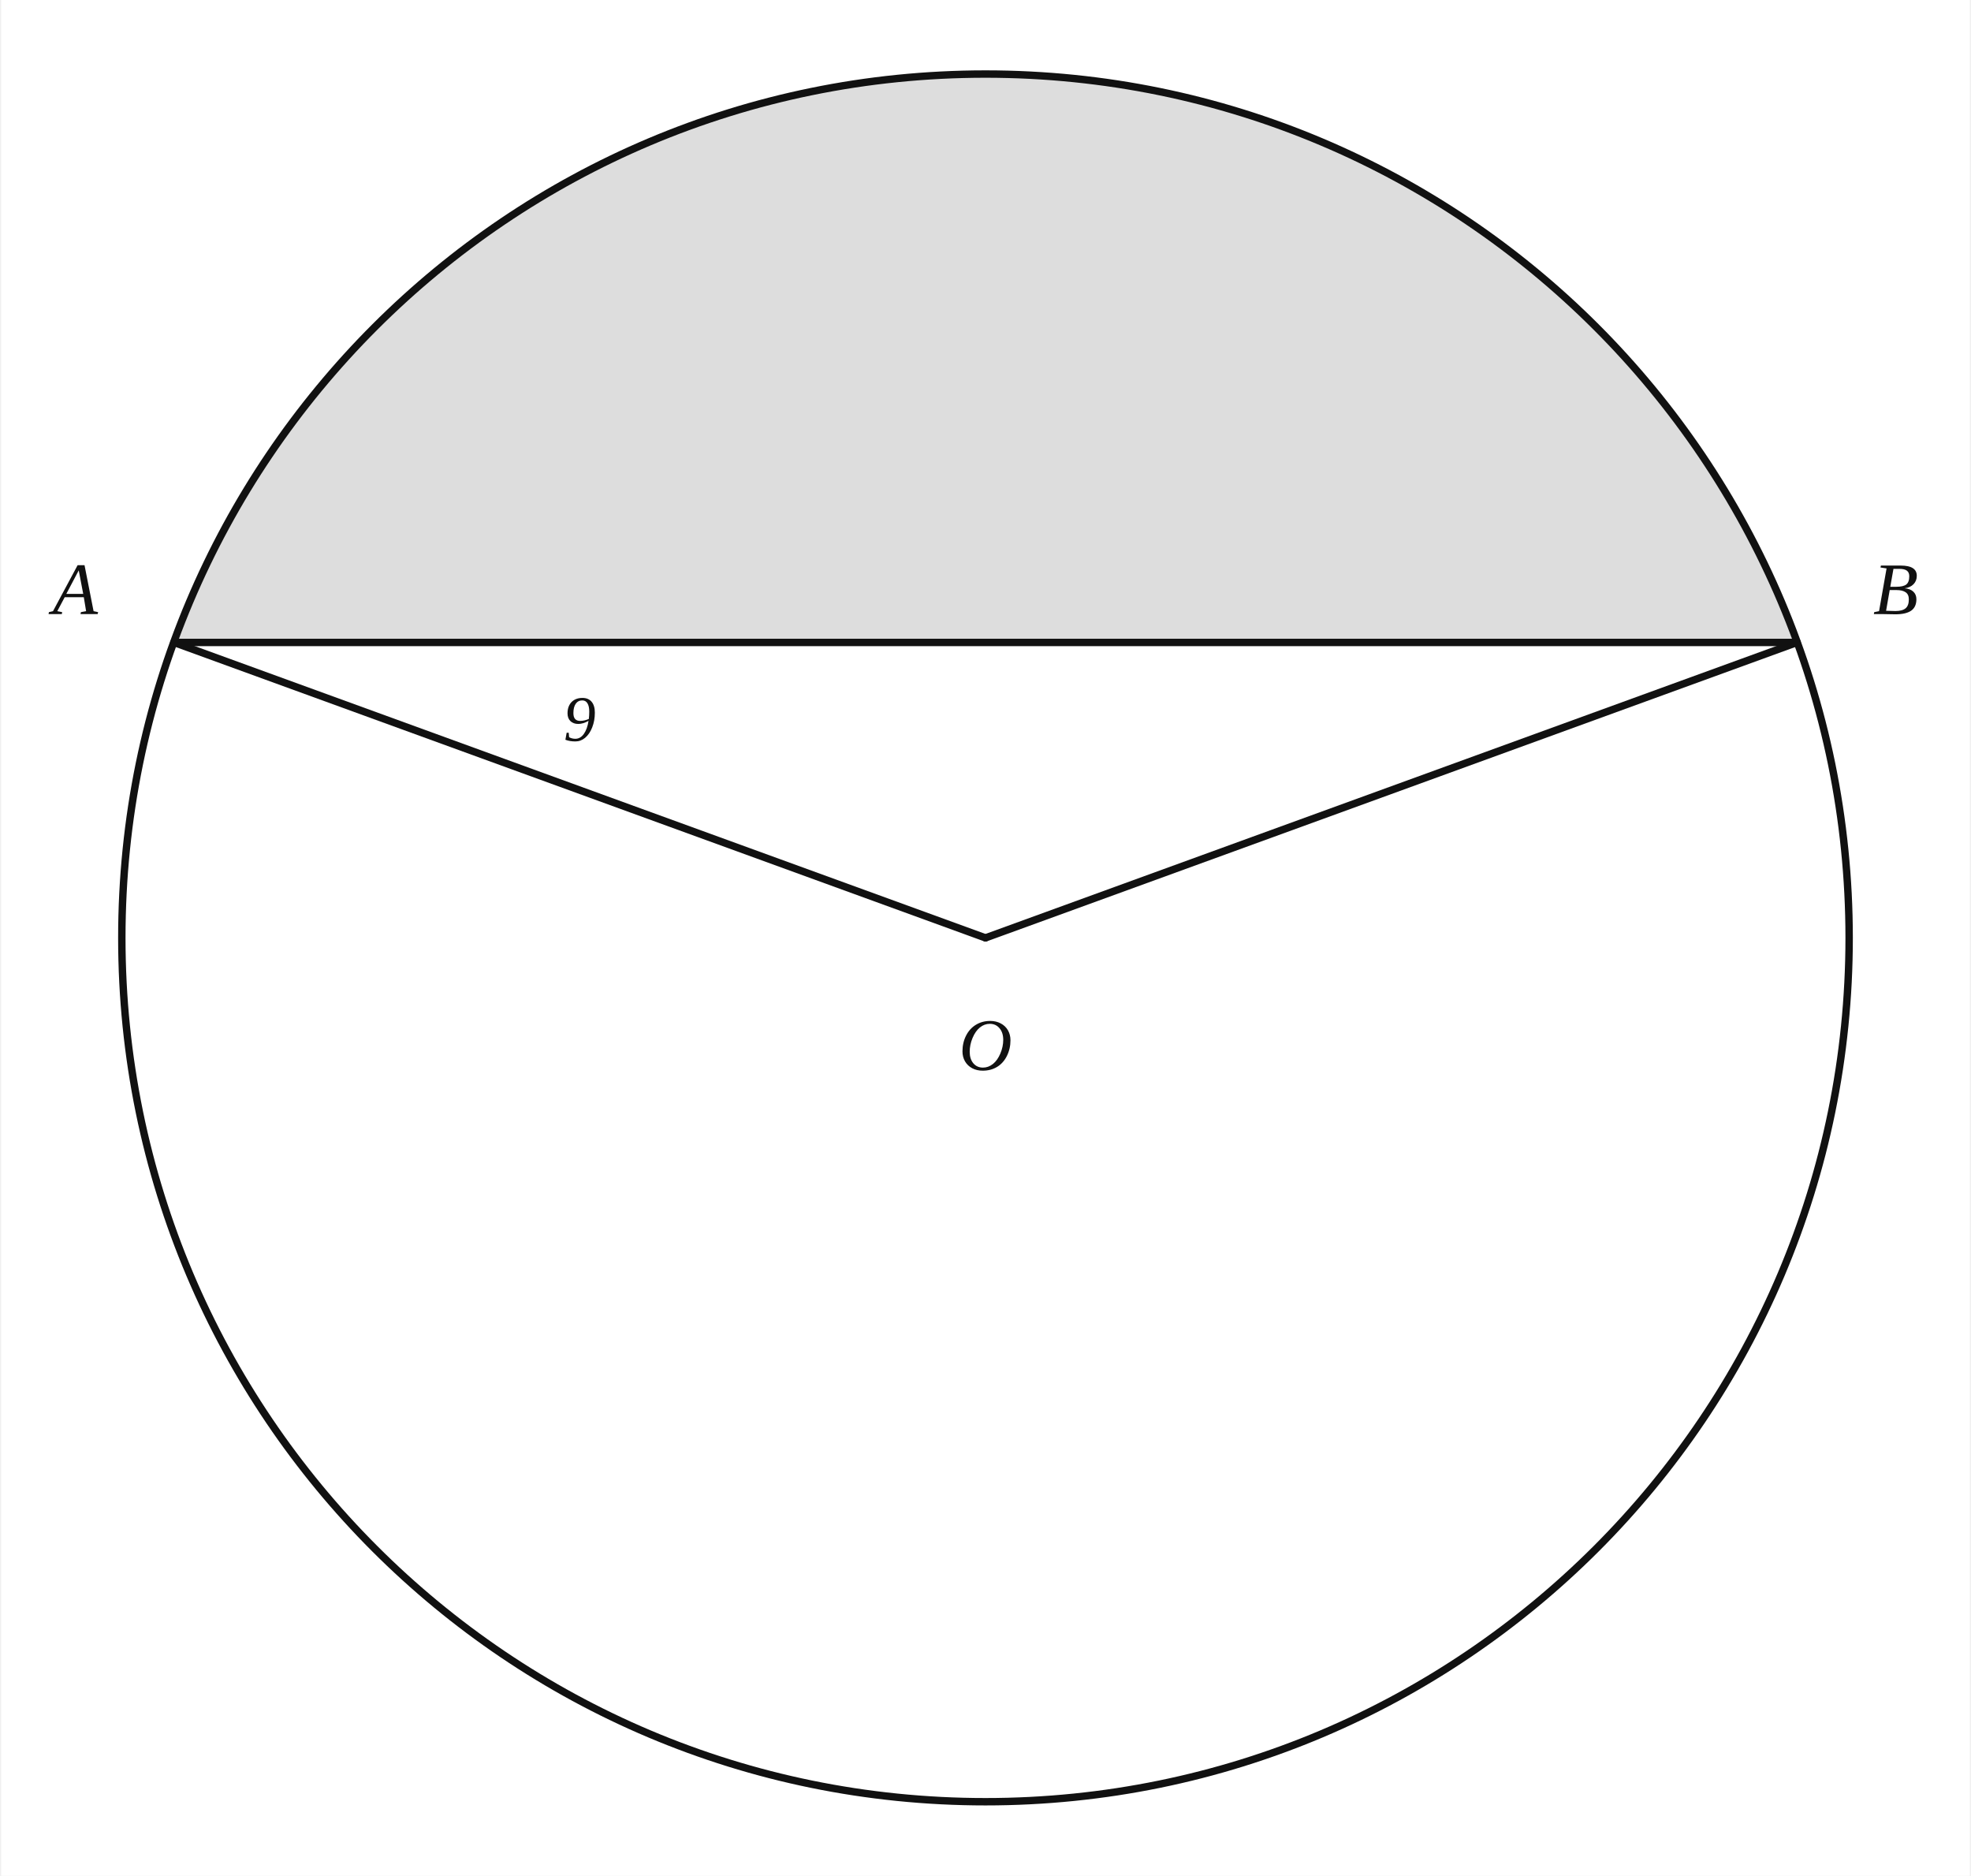
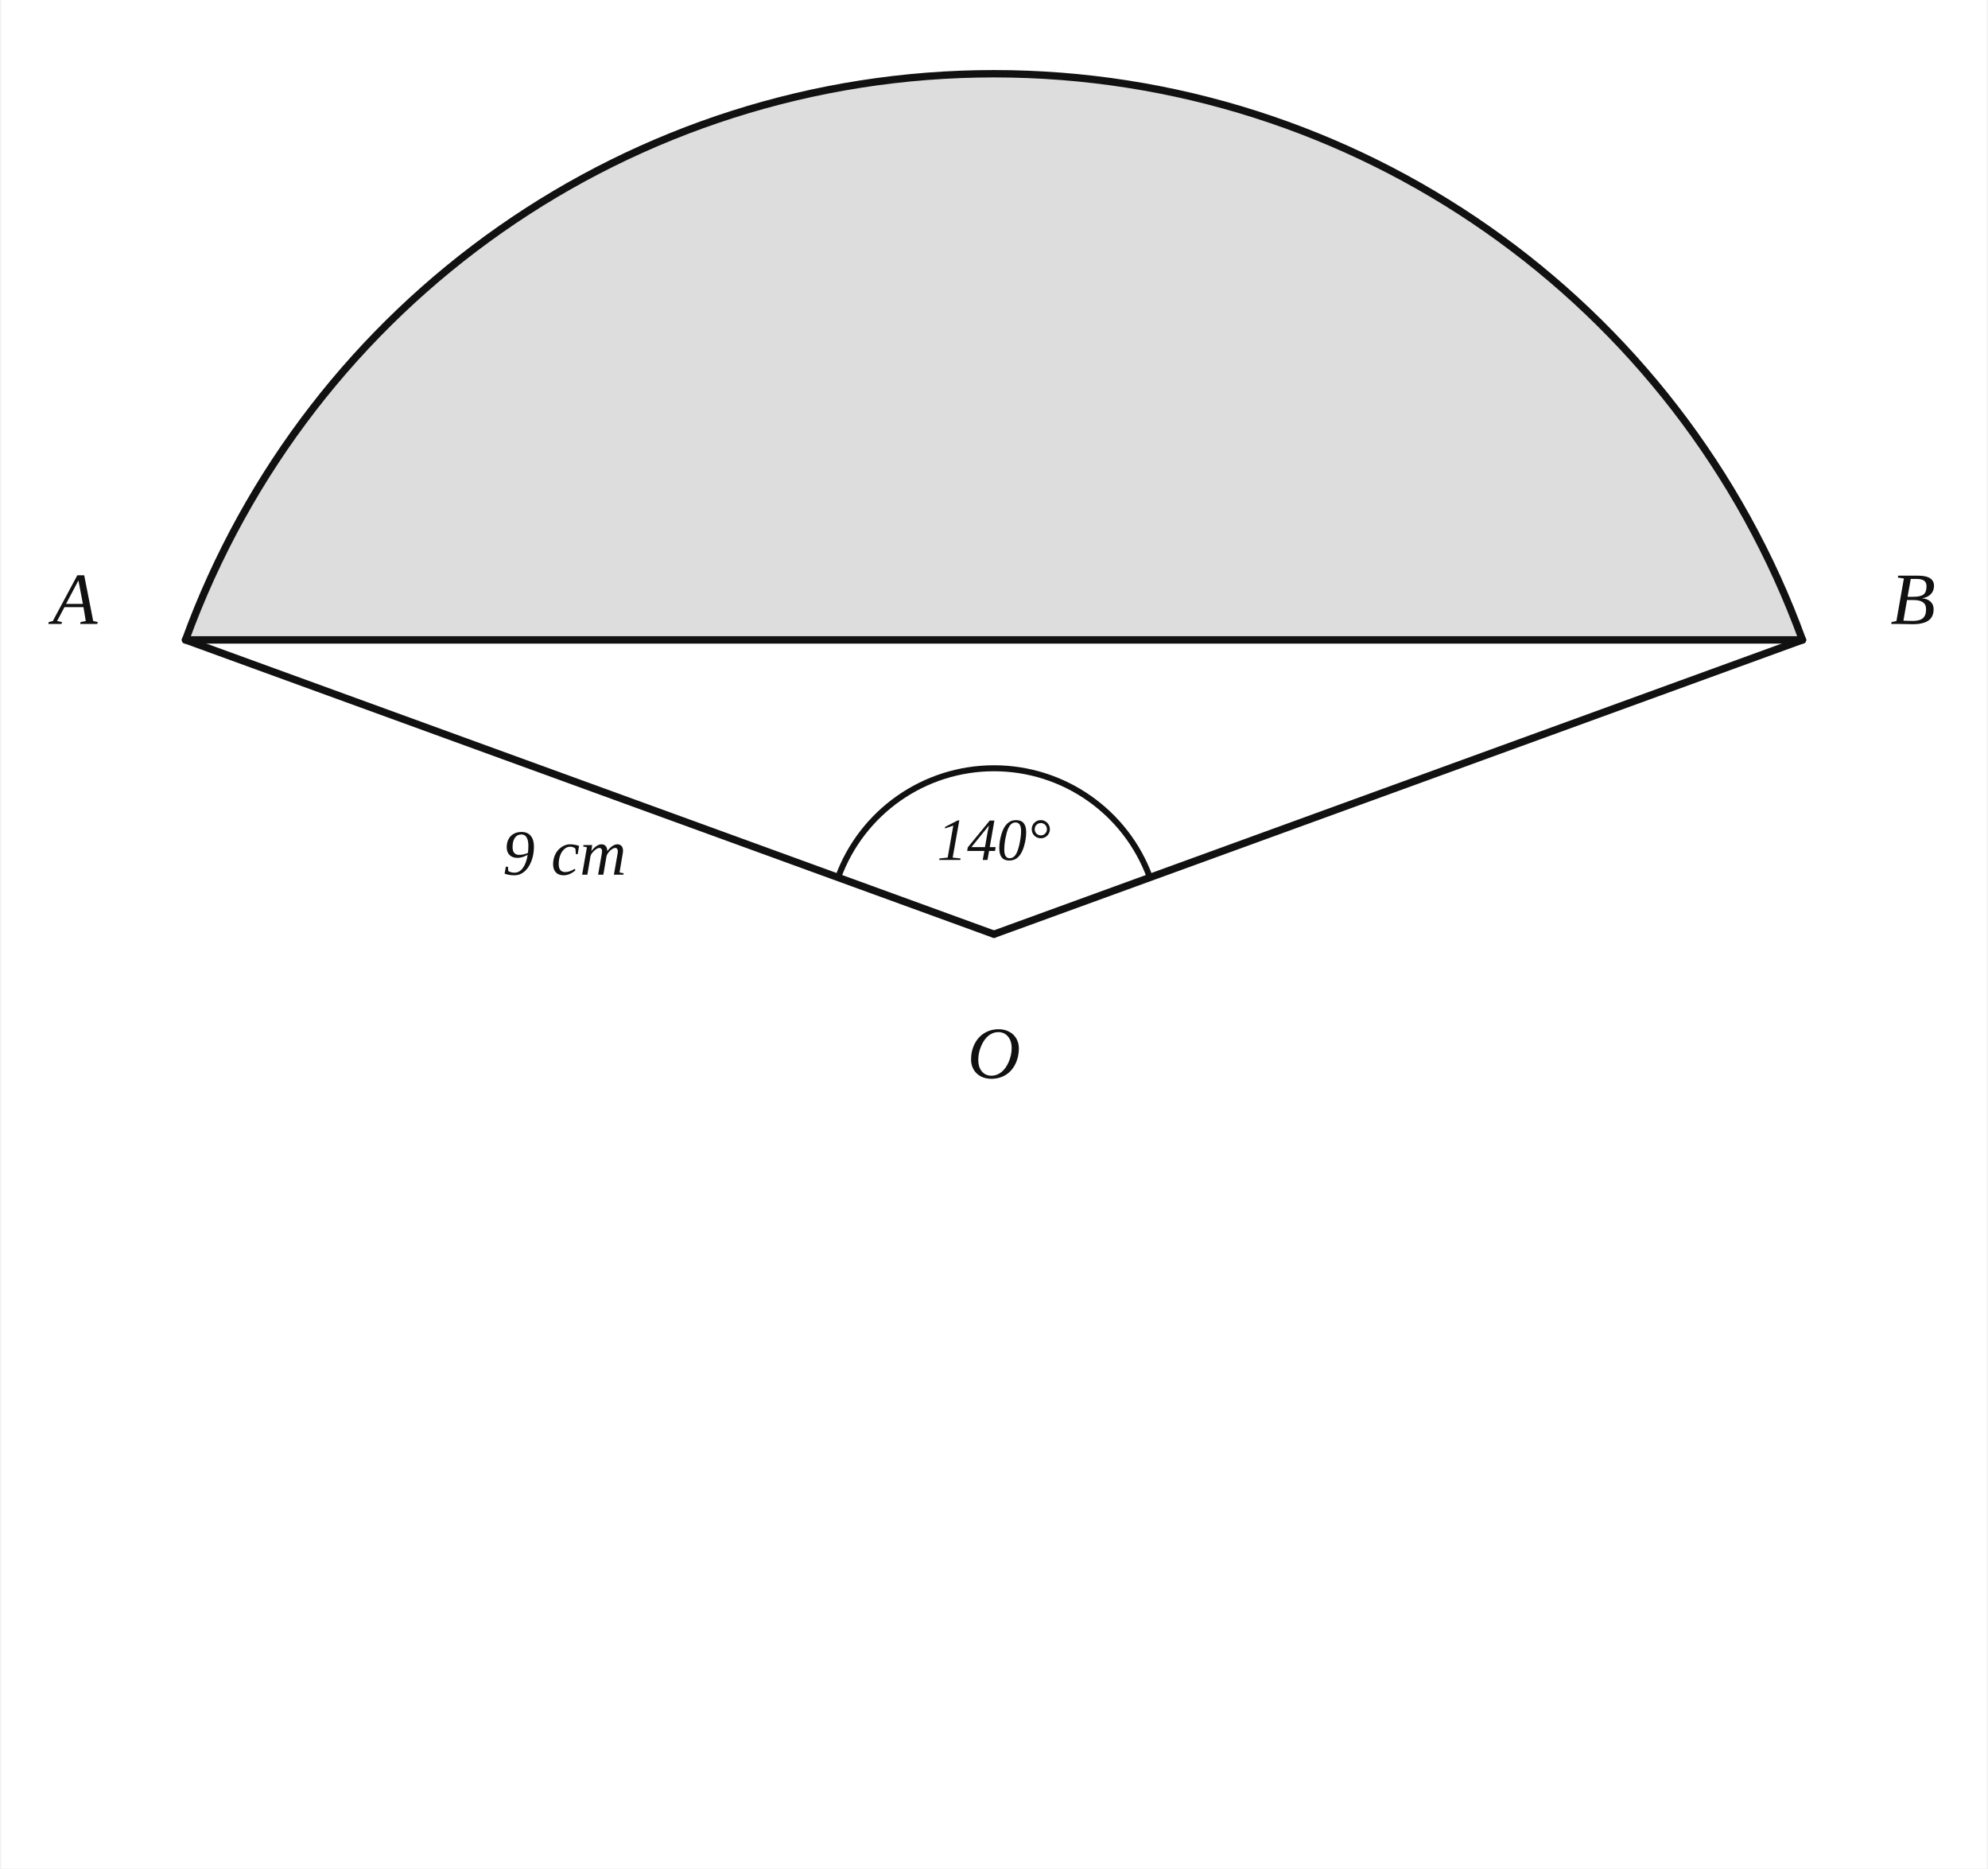
- <svg xmlns="http://www.w3.org/2000/svg" width="639" height="608" viewBox="0 0 638.23 608.00">
+ <svg xmlns="http://www.w3.org/2000/svg" width="647" height="608" viewBox="0 0 646.23 608.00">
  <rect width="100%" height="100%" fill="#ffffff" />
-   <path d="M56.00,208.23 A280.00,280.00 0 0 1 582.23,208.23 L56.00,208.23 Z" fill="rgba(102,102,102,0.22)" stroke="none" />
-   <circle cx="319.11" cy="304.00" r="280.00" fill="none" stroke="#111" stroke-width="2.40" />
-   <line x1="319.11" y1="304.00" x2="56.00" y2="208.23" stroke="#111" stroke-width="2.40" stroke-linecap="round" />
-   <line x1="319.11" y1="304.00" x2="582.23" y2="208.23" stroke="#111" stroke-width="2.40" stroke-linecap="round" />
-   <line x1="56.00" y1="208.23" x2="582.23" y2="208.23" stroke="#111" stroke-width="2.40" stroke-linecap="round" />
-   <text x="187.56" y="240.12" fill="#111" font-family="STIX Two Text, Times New Roman, serif" font-style="italic" font-size="21.0" text-anchor="middle">9</text>
-   <text x="319.11" y="340.00" font-family="STIX Two Text, Times New Roman, serif" font-style="italic" font-size="24.0" text-anchor="middle" dominant-baseline="middle" fill="none" stroke="#ffffff" stroke-width="6.72" stroke-linejoin="round">O</text>
-   <text x="319.11" y="340.00" font-family="STIX Two Text, Times New Roman, serif" font-style="italic" font-size="24.0" text-anchor="middle" dominant-baseline="middle" fill="#111">O</text>
-   <text x="24.00" y="192.23" font-family="STIX Two Text, Times New Roman, serif" font-style="italic" font-size="24.0" text-anchor="middle" dominant-baseline="middle" fill="none" stroke="#ffffff" stroke-width="6.72" stroke-linejoin="round">A</text>
-   <text x="24.00" y="192.23" font-family="STIX Two Text, Times New Roman, serif" font-style="italic" font-size="24.0" text-anchor="middle" dominant-baseline="middle" fill="#111">A</text>
-   <text x="614.23" y="192.23" font-family="STIX Two Text, Times New Roman, serif" font-style="italic" font-size="24.0" text-anchor="middle" dominant-baseline="middle" fill="none" stroke="#ffffff" stroke-width="6.72" stroke-linejoin="round">B</text>
-   <text x="614.23" y="192.23" font-family="STIX Two Text, Times New Roman, serif" font-style="italic" font-size="24.0" text-anchor="middle" dominant-baseline="middle" fill="#111">B</text>
+   <path d="M60.00,208.23 A280.00,280.00 0 0 1 586.23,208.23 L60.00,208.23 Z" fill="rgba(102,102,102,0.22)" stroke="none" />
+   <path d="M60.00,208.23 A280.00,280.00 0 0 1 586.23,208.23" fill="none" stroke="#111" stroke-width="2.40" stroke-linecap="round" />
+   <line x1="323.11" y1="304.00" x2="60.00" y2="208.23" stroke="#111" stroke-width="2.40" stroke-linecap="round" />
+   <line x1="323.11" y1="304.00" x2="586.23" y2="208.23" stroke="#111" stroke-width="2.40" stroke-linecap="round" />
+   <line x1="60.00" y1="208.23" x2="586.23" y2="208.23" stroke="#111" stroke-width="2.40" stroke-linecap="round" />
+   <path d="M272.37,285.53 A54.00,54.00 0 0 1 373.86,285.53" fill="none" stroke="#111" stroke-width="1.95" />
+   <text x="323.11" y="274.30" fill="#111" font-family="STIX Two Text, Times New Roman, serif" font-style="italic" font-size="19.5" text-anchor="middle" dominant-baseline="middle">140°</text>
+   <text x="183.35" y="278.67" fill="#111" font-family="STIX Two Text, Times New Roman, serif" font-style="italic" font-size="21.0" text-anchor="middle" dominant-baseline="middle">9 cm</text>
+   <text x="323.11" y="344.00" font-family="STIX Two Text, Times New Roman, serif" font-style="italic" font-size="24.0" text-anchor="middle" dominant-baseline="middle" fill="none" stroke="#ffffff" stroke-width="6.72" stroke-linejoin="round">O</text>
+   <text x="323.11" y="344.00" font-family="STIX Two Text, Times New Roman, serif" font-style="italic" font-size="24.0" text-anchor="middle" dominant-baseline="middle" fill="#111">O</text>
+   <text x="24.00" y="196.23" font-family="STIX Two Text, Times New Roman, serif" font-style="italic" font-size="24.0" text-anchor="middle" dominant-baseline="middle" fill="none" stroke="#ffffff" stroke-width="6.72" stroke-linejoin="round">A</text>
+   <text x="24.00" y="196.23" font-family="STIX Two Text, Times New Roman, serif" font-style="italic" font-size="24.0" text-anchor="middle" dominant-baseline="middle" fill="#111">A</text>
+   <text x="622.23" y="196.23" font-family="STIX Two Text, Times New Roman, serif" font-style="italic" font-size="24.0" text-anchor="middle" dominant-baseline="middle" fill="none" stroke="#ffffff" stroke-width="6.72" stroke-linejoin="round">B</text>
+   <text x="622.23" y="196.23" font-family="STIX Two Text, Times New Roman, serif" font-style="italic" font-size="24.0" text-anchor="middle" dominant-baseline="middle" fill="#111">B</text>
</svg>
